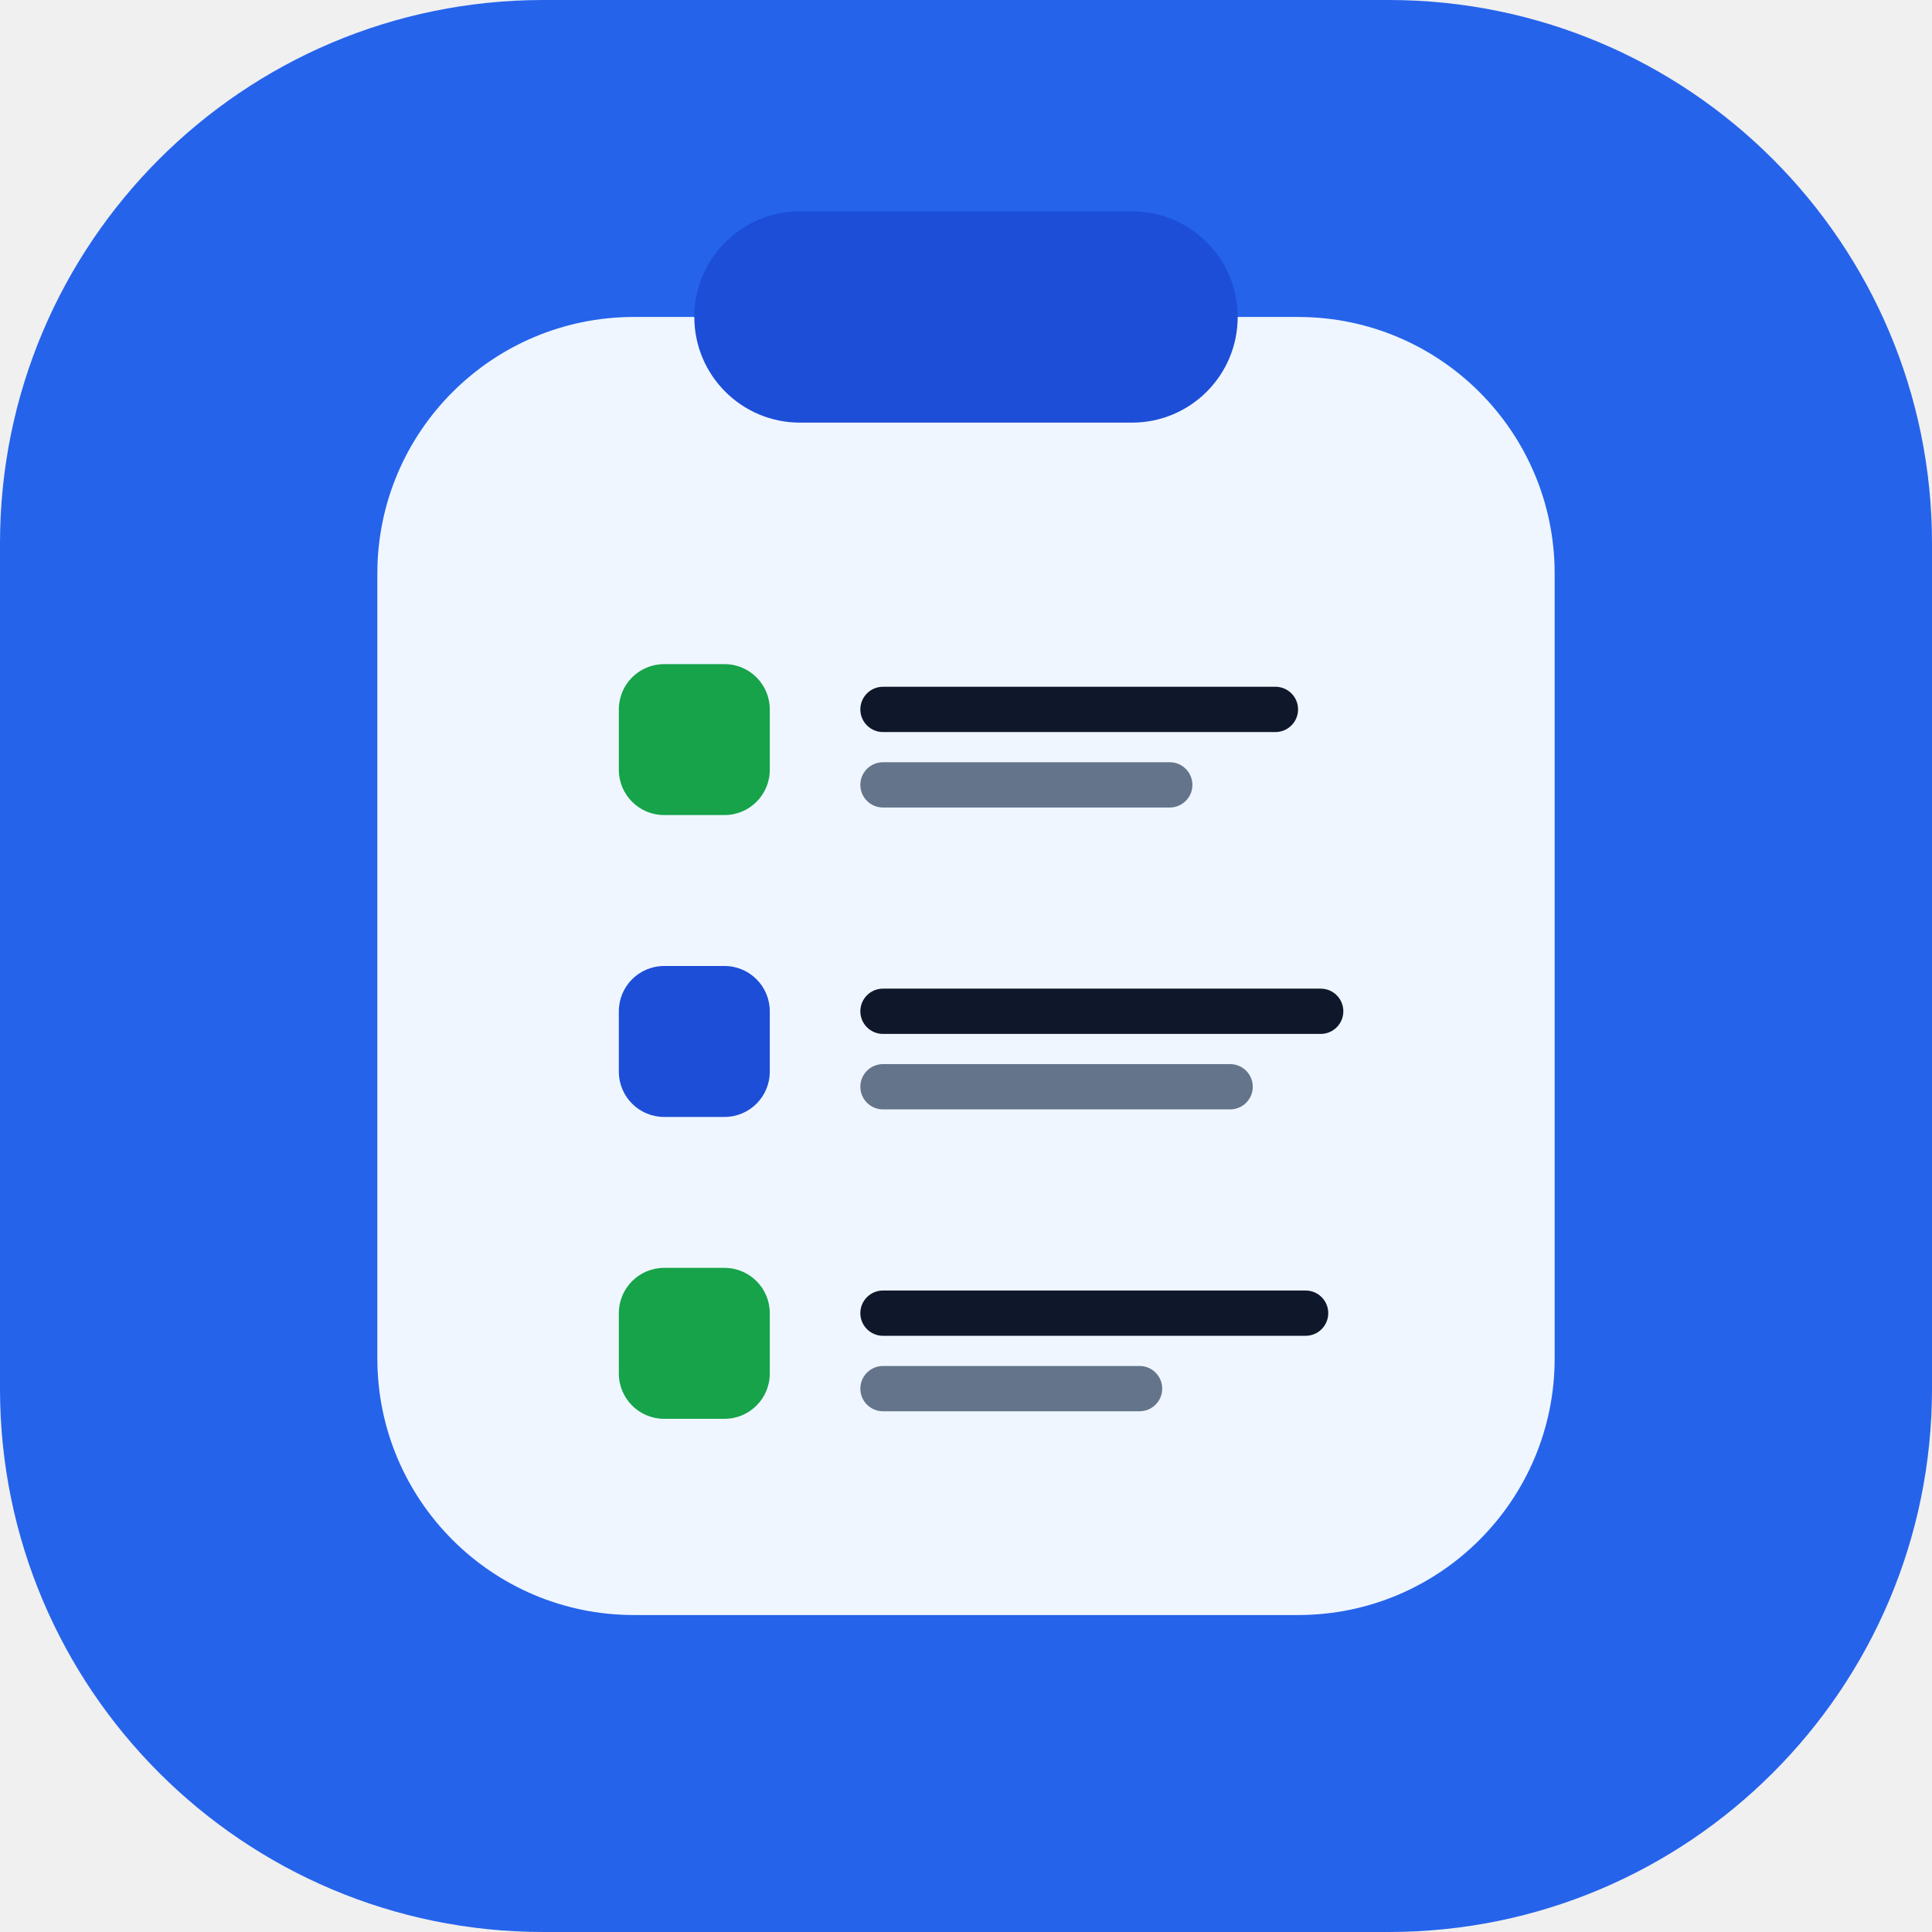
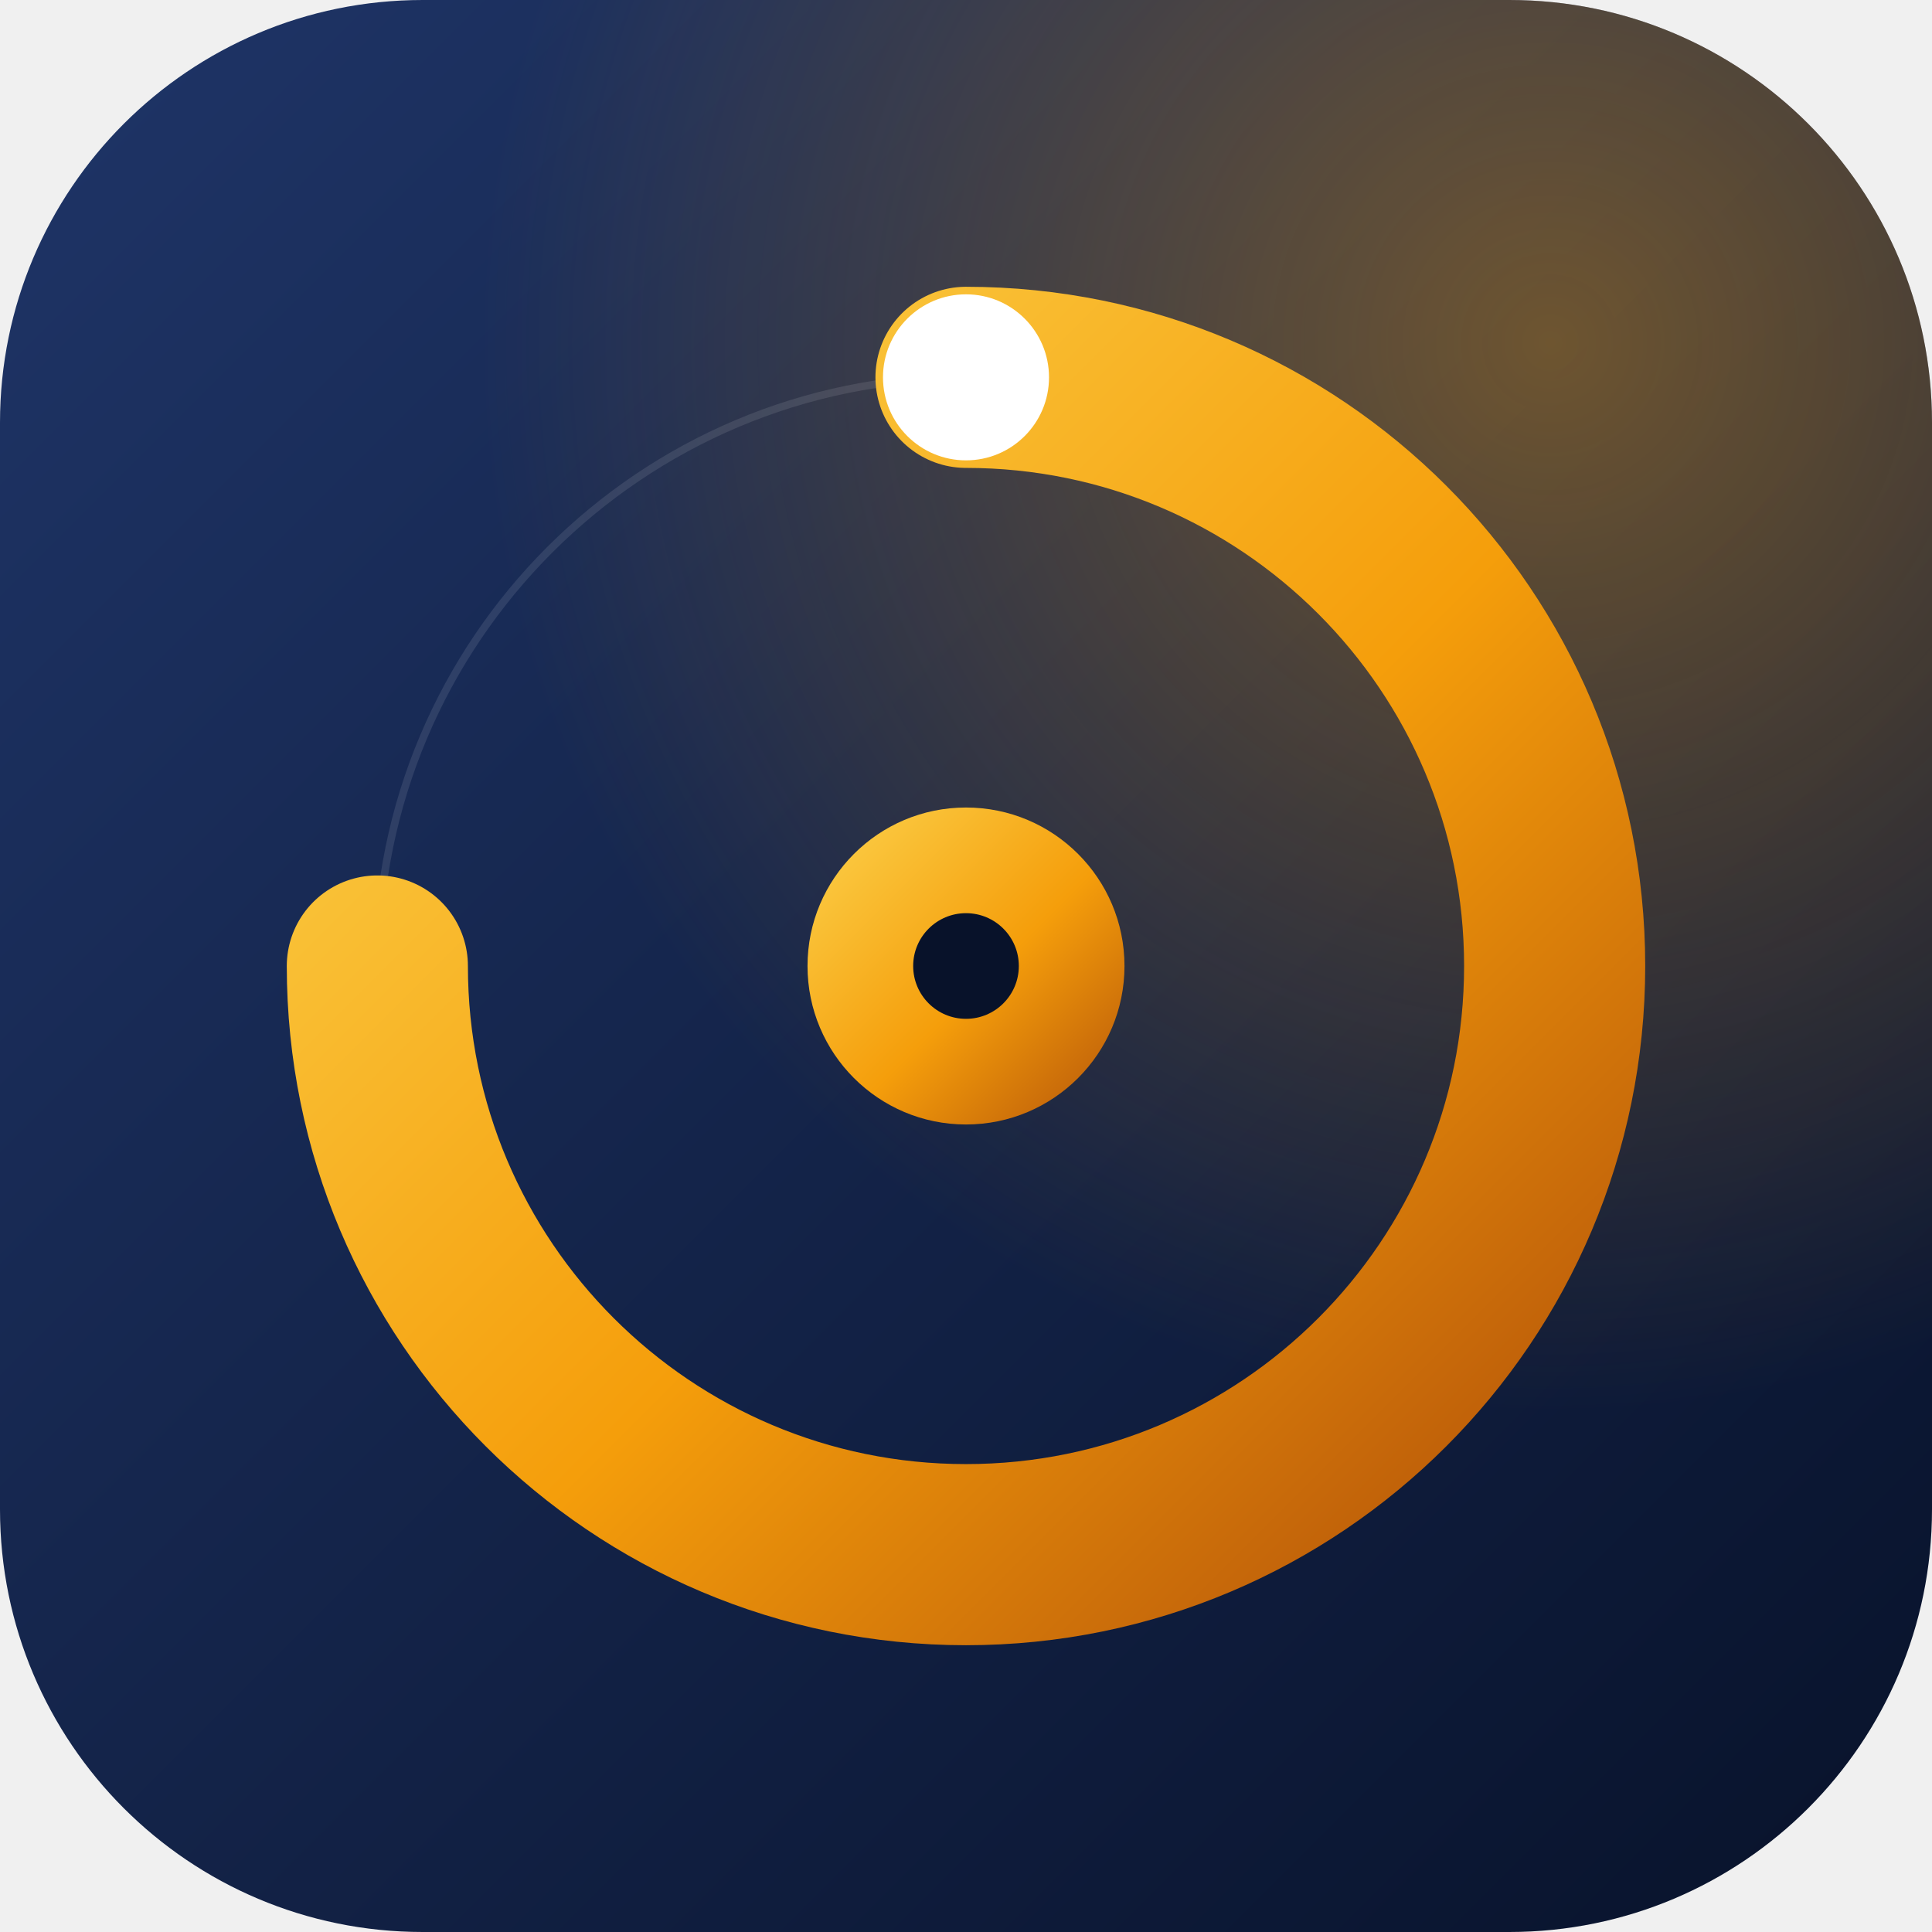
- <svg xmlns="http://www.w3.org/2000/svg" width="256" height="256" viewBox="0 0 256 256" fill="none">
-   <rect width="256" height="256" rx="72" fill="#2563EB" />
-   <rect x="50" y="42" width="156" height="172" rx="34" fill="#EFF6FF" />
-   <rect x="92" y="28" width="72" height="28" rx="14" fill="#1D4ED8" />
-   <rect x="82" y="88" width="20" height="20" rx="6" fill="#16A34A" />
-   <rect x="82" y="128" width="20" height="20" rx="6" fill="#1D4ED8" />
-   <rect x="82" y="168" width="20" height="20" rx="6" fill="#16A34A" />
-   <rect x="114" y="91" width="58" height="6" rx="3" fill="#0F172A" />
-   <rect x="114" y="101" width="44" height="6" rx="3" fill="#64748B" />
-   <rect x="114" y="131" width="64" height="6" rx="3" fill="#0F172A" />
-   <rect x="114" y="141" width="52" height="6" rx="3" fill="#64748B" />
-   <rect x="114" y="171" width="62" height="6" rx="3" fill="#0F172A" />
-   <rect x="114" y="181" width="40" height="6" rx="3" fill="#64748B" />
+ <svg xmlns="http://www.w3.org/2000/svg" viewBox="0 0 512 512">
+   <defs>
+     <linearGradient id="bg" x1="0%" y1="0%" x2="100%" y2="100%">
+       <stop offset="0%" stop-color="#1F3568" />
+       <stop offset="100%" stop-color="#08122A" />
+     </linearGradient>
+     <linearGradient id="gold" x1="0%" y1="0%" x2="100%" y2="100%">
+       <stop offset="0%" stop-color="#FCD34D" />
+       <stop offset="55%" stop-color="#F59E0B" />
+       <stop offset="100%" stop-color="#B45309" />
+     </linearGradient>
+     <radialGradient id="glow" cx="80%" cy="18%" r="55%">
+       <stop offset="0%" stop-color="#F59E0B" stop-opacity="0.4" />
+       <stop offset="100%" stop-color="#F59E0B" stop-opacity="0" />
+     </radialGradient>
+   </defs>
+   <rect width="512" height="512" rx="112" fill="url(#bg)" />
+   <rect width="512" height="512" rx="112" fill="url(#glow)" />
+   <circle cx="256" cy="256" r="156" stroke="white" stroke-width="2" fill="none" opacity="0.10" />
+   <path d="M 256 100 A 156 156 0 1 1 100 256" fill="none" stroke="url(#gold)" stroke-width="48" stroke-linecap="round" />
+   <circle cx="256" cy="100" r="22" fill="white" />
+   <circle cx="256" cy="256" r="42" fill="url(#gold)" />
+   <circle cx="256" cy="256" r="14" fill="#08122A" />
</svg>
